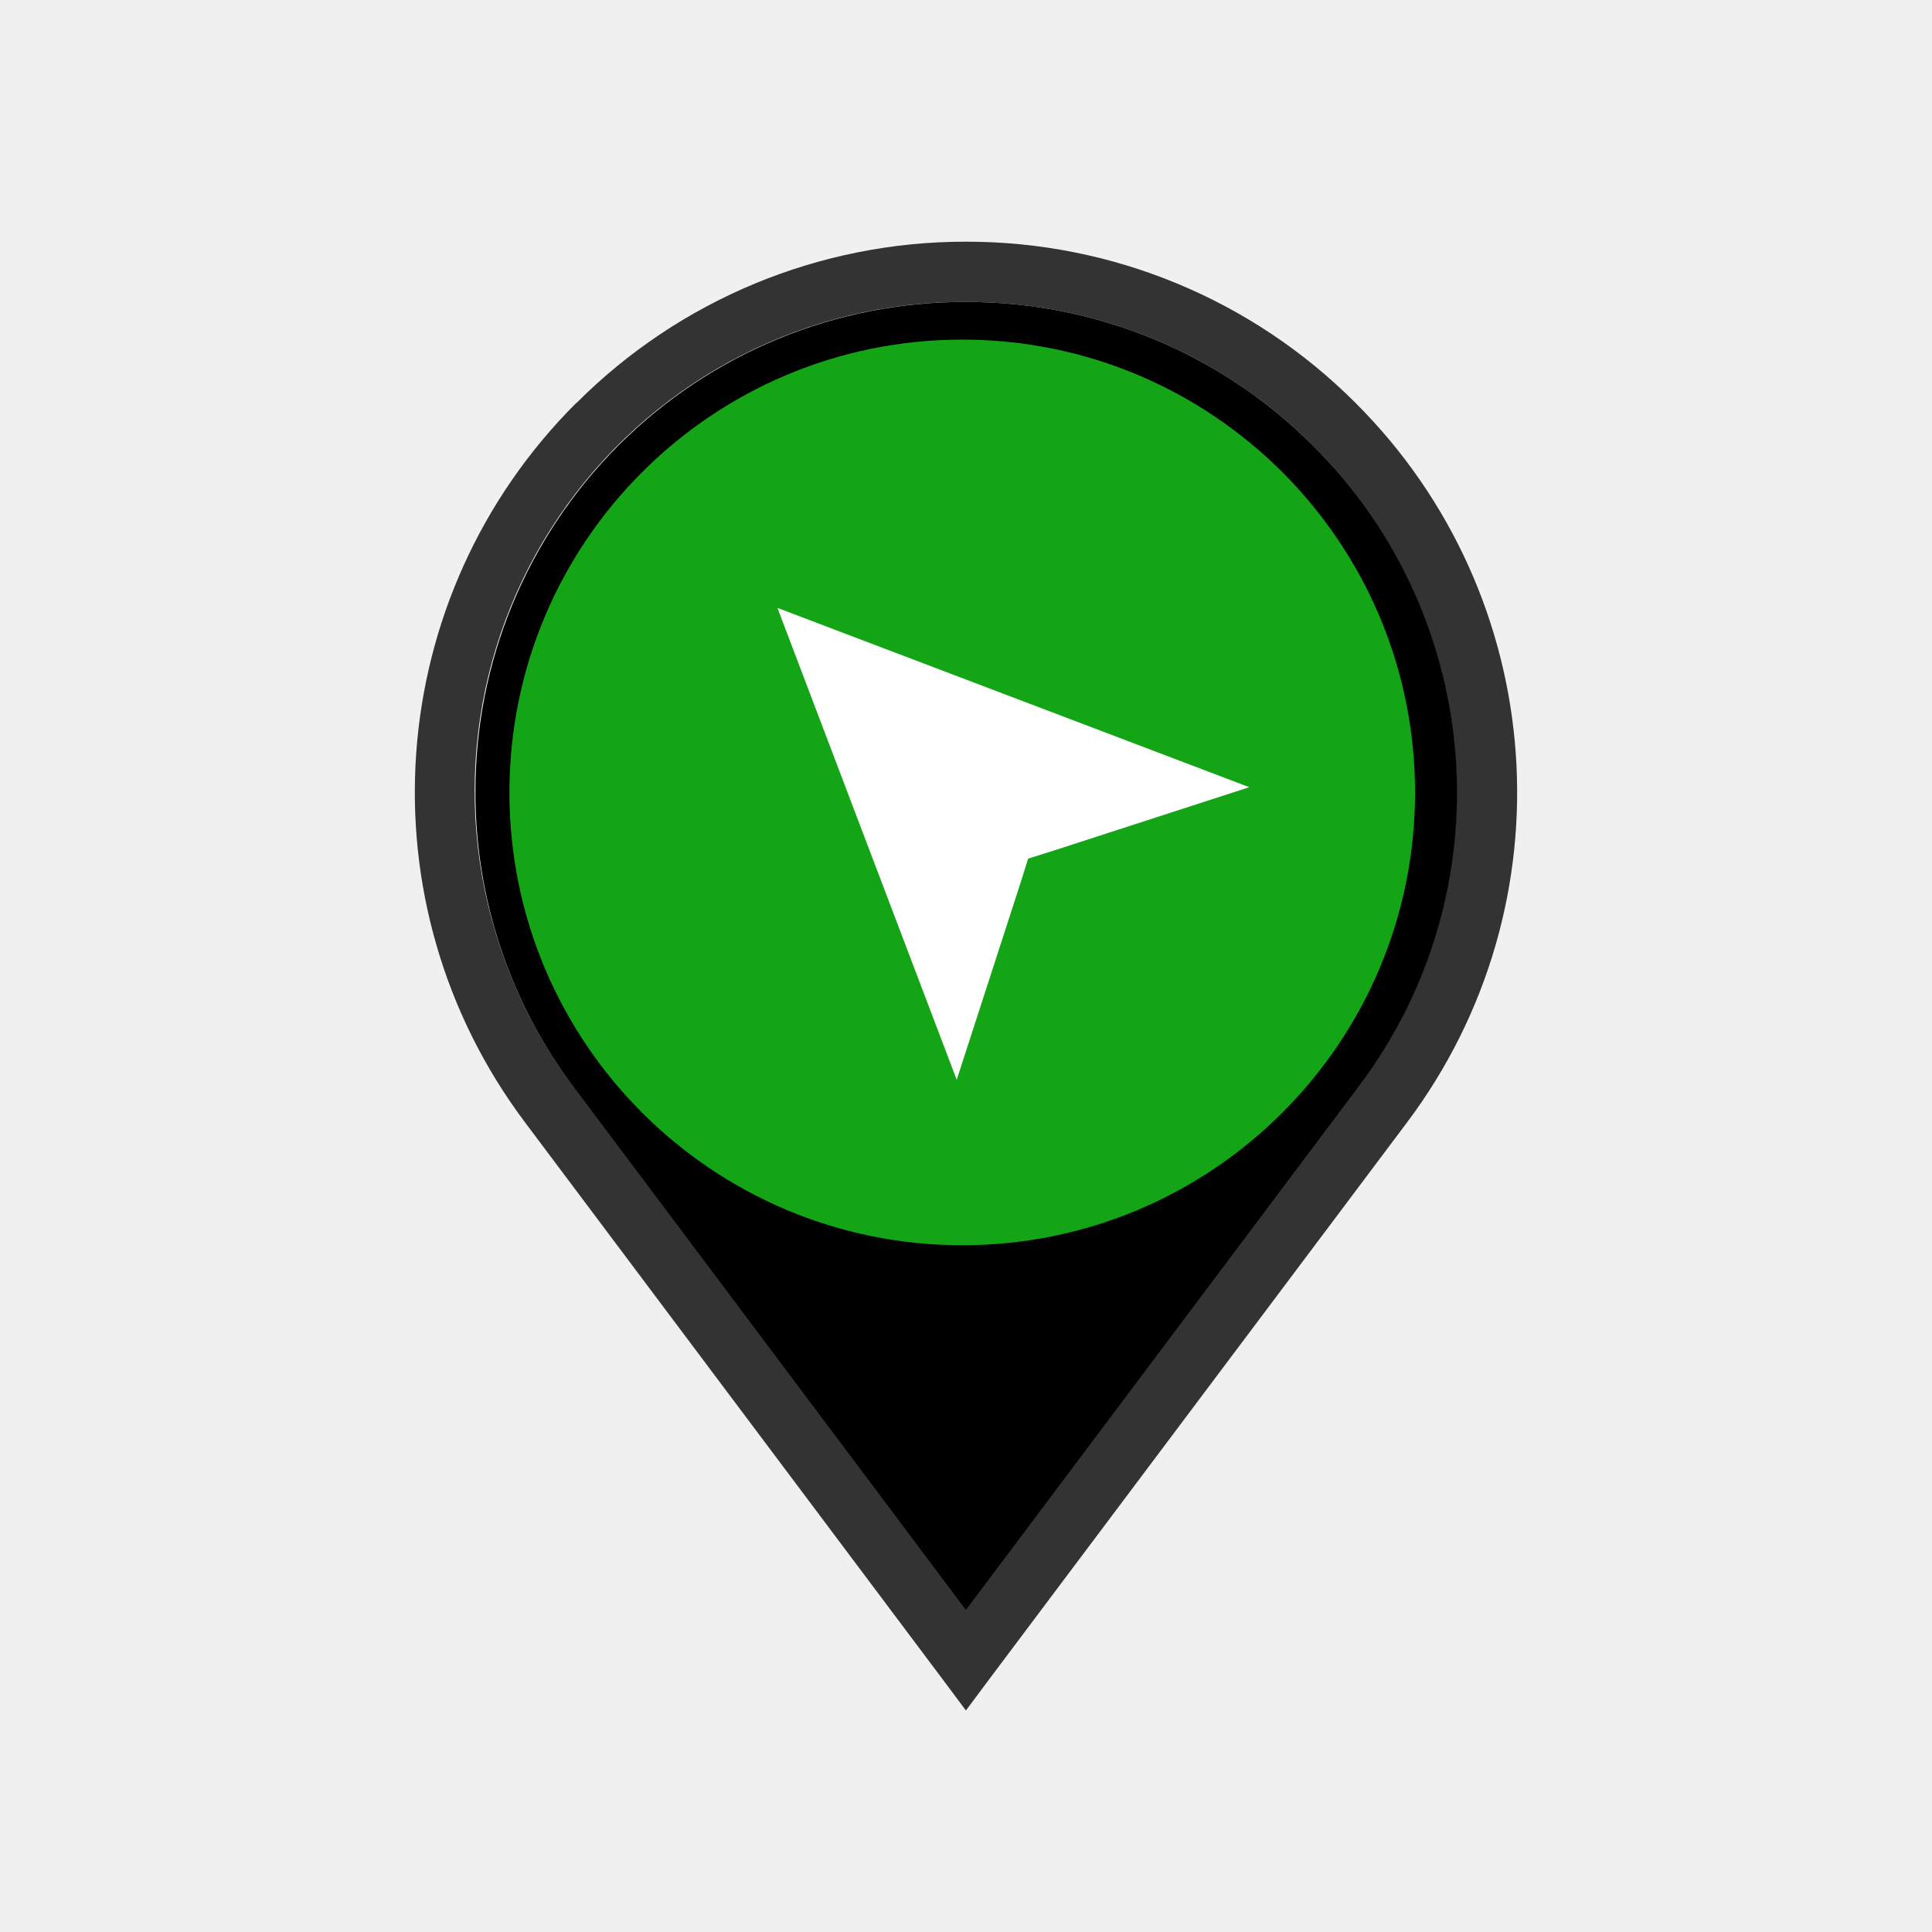
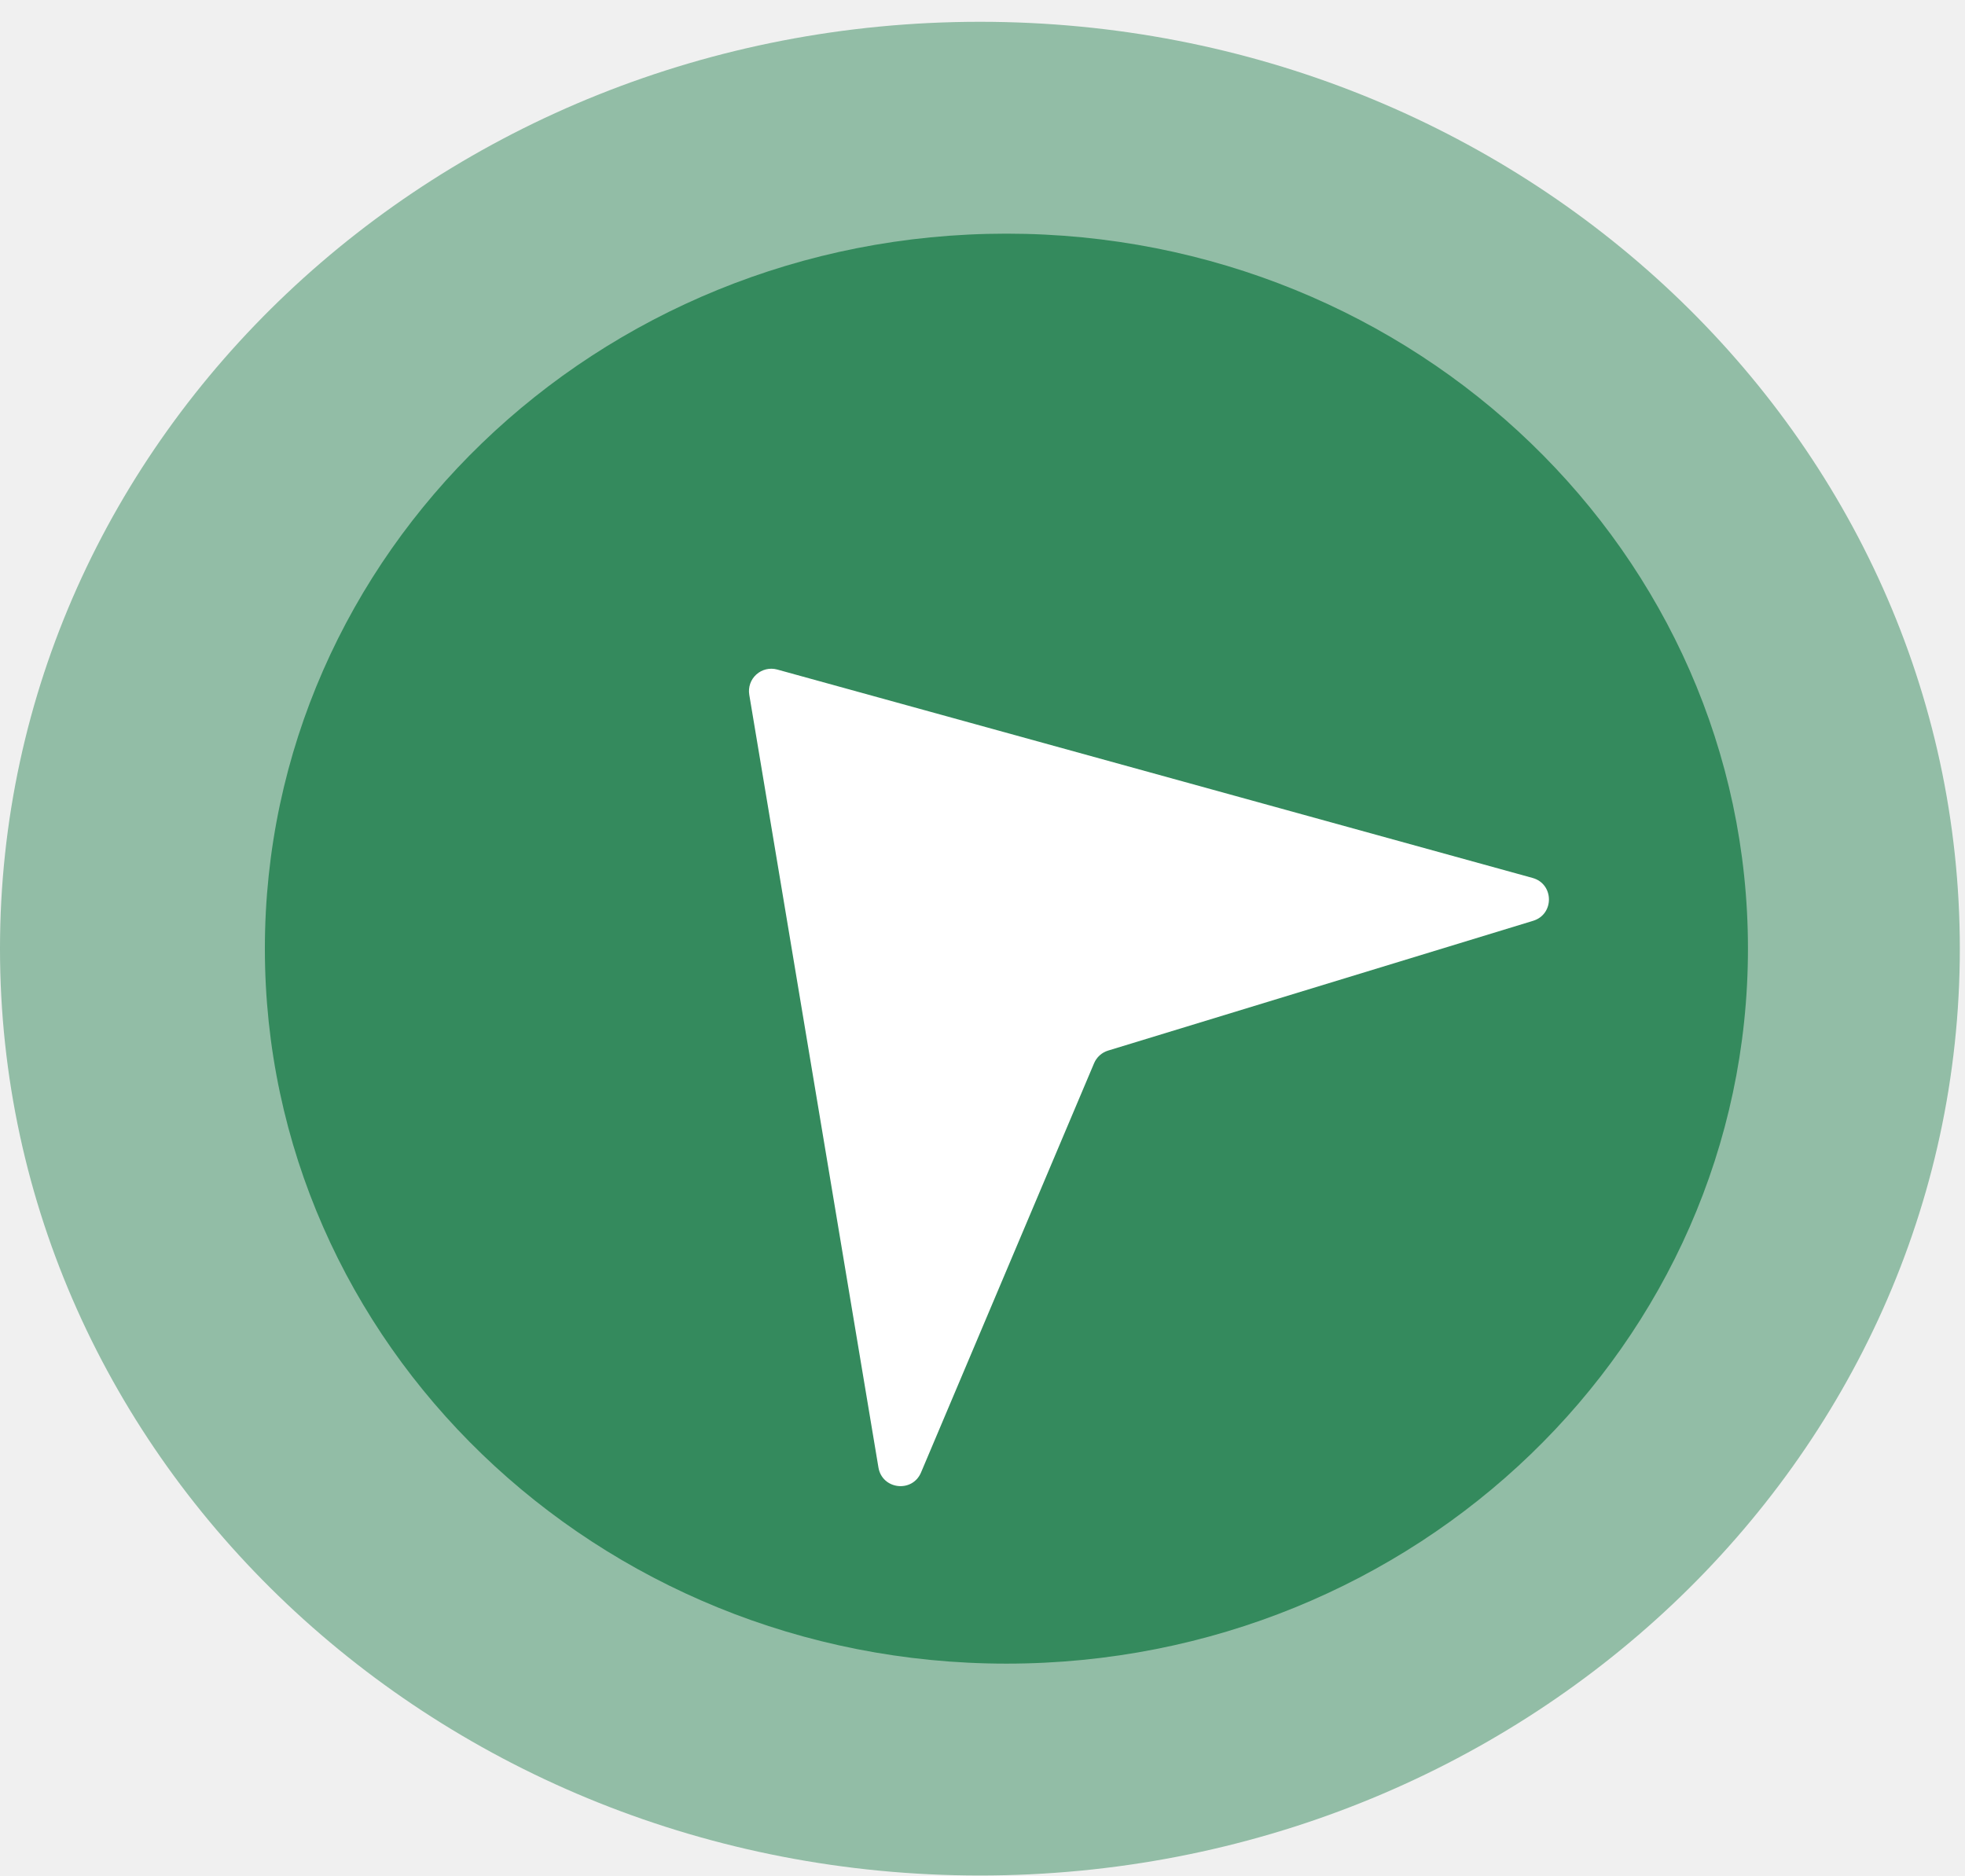
- <svg xmlns="http://www.w3.org/2000/svg" width="48" height="48">
-   <defs>
-     <style>.fil0{fill:none}.fil1{fill:#333;fill-rule:nonzero}</style>
-   </defs>
-   <g id="Layer_x0020_1" transform="scale(7.03126)">
-     <g id="_446703408">
-       <path id="_446704440" d="M0 0h6.827v6.827H0z" class="fil0" />
-       <path id="_446703600" d="M.853.853h5.12v5.12H.853z" class="fil0" />
-     </g>
-     <g id="_446703840">
-       <path id="_446703384" d="M3.413 4.133A1.33 1.33 0 0 1 2.08 2.8a1.33 1.33 0 0 1 2.276-.943 1.33 1.33 0 0 1 0 1.886 1.33 1.33 0 0 1-.943.39zm-.792-.541a1.117 1.117 0 0 0 1.584 0 1.116 1.116 0 0 0 0-1.584 1.116 1.116 0 0 0-1.584 0 1.117 1.117 0 0 0 0 1.584z" class="fil1" />
-       <path id="_446703096" stroke-width="2%" d="M3.413 1.067a1.728 1.728 0 0 0-1.645 2.281c.06.178.147.344.258.491l1.387 1.85 1.388-1.85A1.73 1.73 0 0 0 5.147 2.8c0-.479-.194-.912-.508-1.226a1.728 1.728 0 0 0-1.226-.507zm-1.376.357a1.94 1.94 0 0 1 1.376-.57 1.94 1.94 0 0 1 1.377.57 1.943 1.943 0 0 1 .181 2.543L3.498 5.93l-.085.114-.085-.114-1.472-1.963a1.943 1.943 0 0 1 .18-2.543z" class="fil1" />
-     </g>
-     <path d="M4.356 3.743a1.33 1.33 0 0 1-1.885 0 1.33 1.33 0 0 1 0-1.886 1.33 1.33 0 0 1 1.885 0 1.33 1.33 0 0 1 0 1.886zM1.68 2.8a1.732 1.732 0 0 0 .346 1.04l1.387 1.85 1.388-1.85a1.73 1.73 0 0 0-.162-2.266 1.728 1.728 0 0 0-1.226-.507A1.728 1.728 0 0 0 1.68 2.8z" style="fill:#000" />
-     <circle cx="3.4" cy="2.8" r="1.6" fill="#14a516" />
-     <path d="m4.056 3.923-.43-.957-.43.957.382-.195.048-.025.048.025z" style="fill:#fff;fill-rule:nonzero" transform="rotate(-45 .962 7.72) scale(1.7)" />
-   </g>
+ <svg xmlns="http://www.w3.org/2000/svg" width="88" height="84" fill="none">
+   <ellipse cx="43.884" cy="42.488" fill="#348A5D" fill-opacity=".5" rx="43.884" ry="41.512" />
+   <ellipse cx="45.071" cy="42.488" fill="#348A5D" rx="33.209" ry="32.023" />
+   <path fill="#fff" d="M33.555 31.116a1 1 0 0 1 1.252-1.129l33.826 9.334c.965.266.984 1.628.026 1.92l-19.032 5.812a1 1 0 0 0-.63.567l-7.75 18.33c-.39.923-1.742.763-1.907-.224l-5.785-34.61Z" />
</svg>
